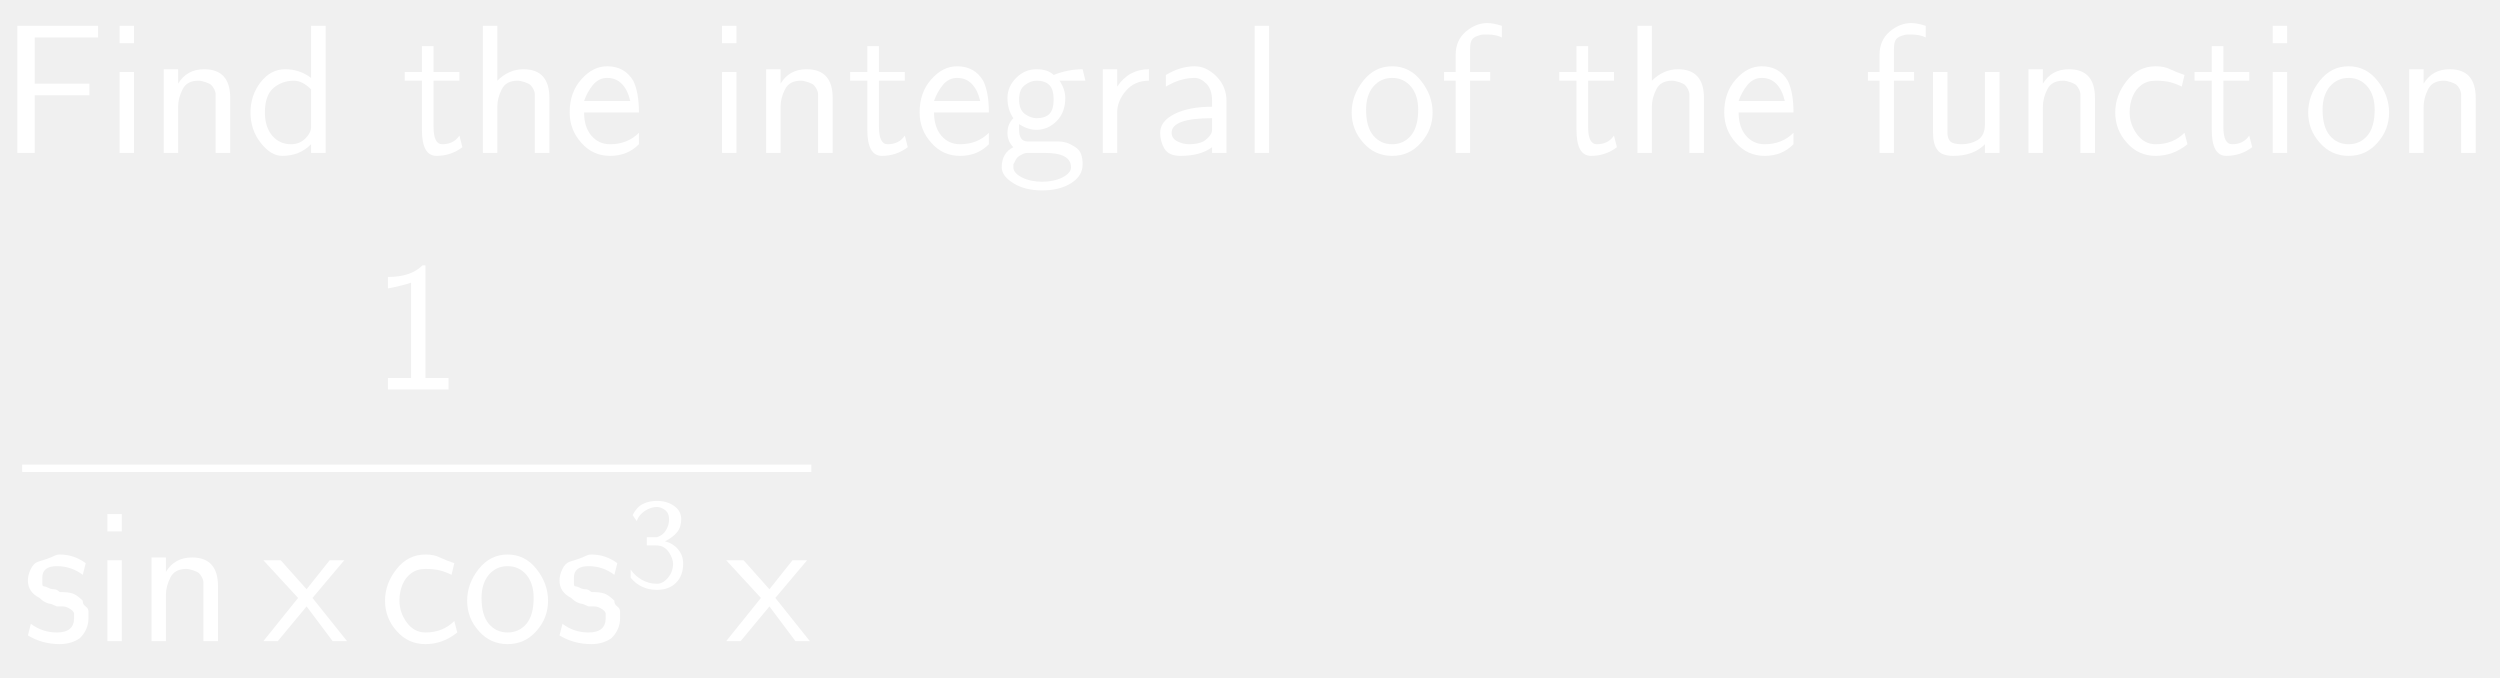
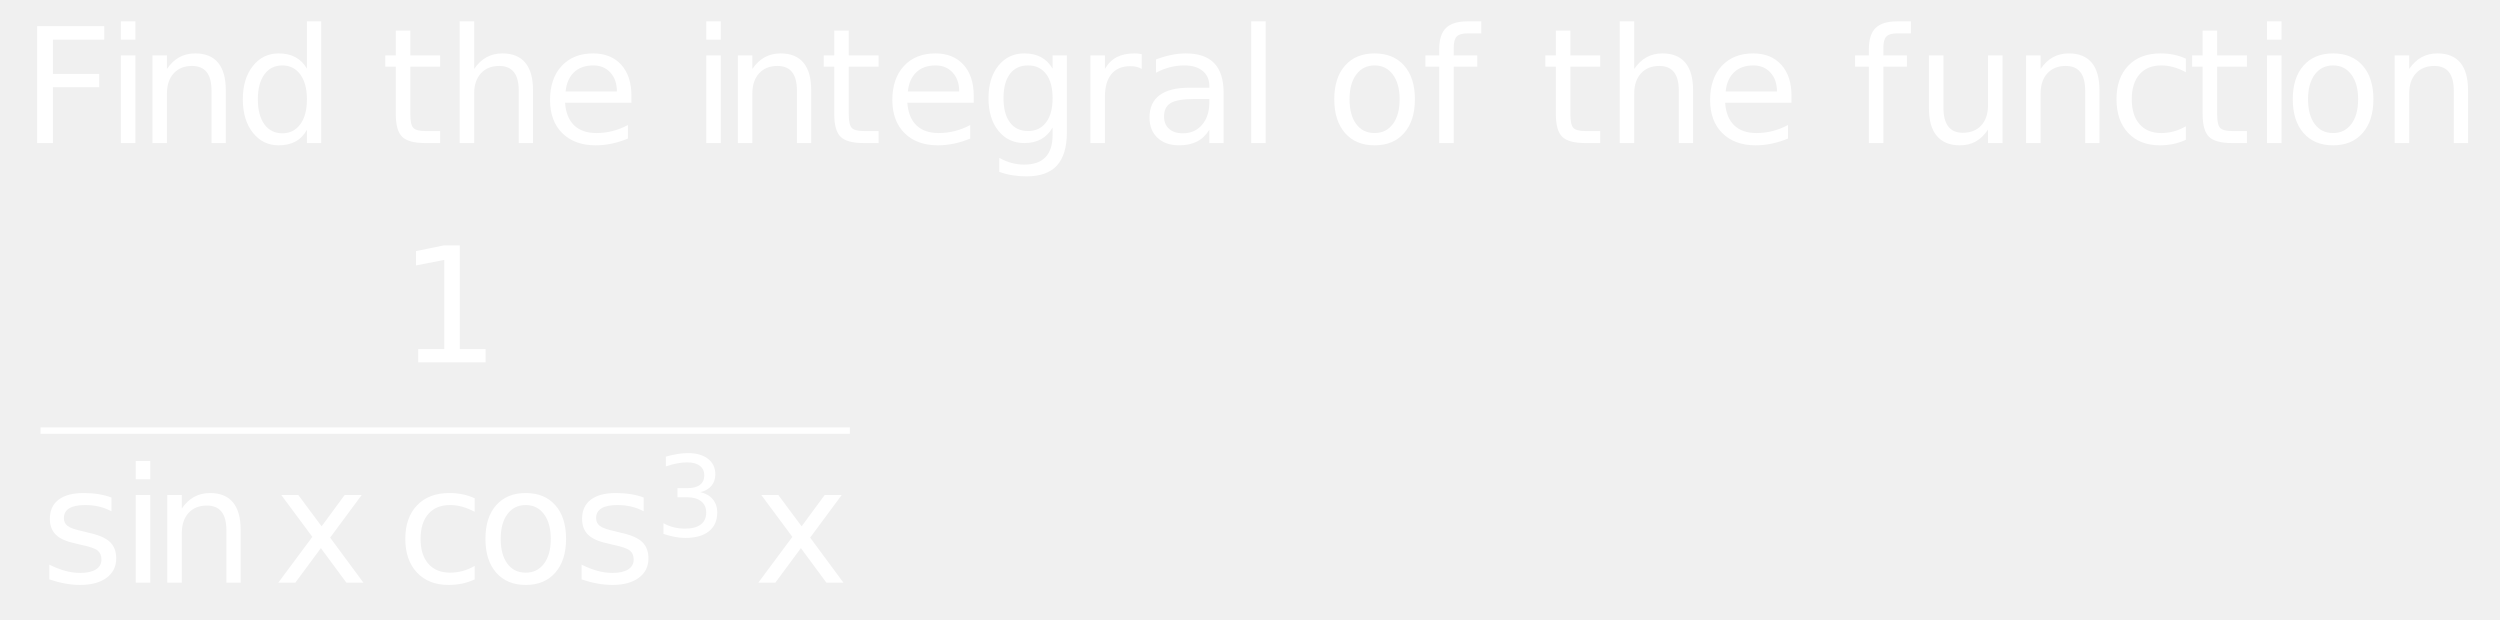
- <svg xmlns="http://www.w3.org/2000/svg" style="fill-opacity:1; color-rendering:auto; color-interpolation:auto; stroke:black; text-rendering:auto; stroke-linecap:square; stroke-miterlimit:10; stroke-opacity:1; shape-rendering:auto; fill:black; stroke-dasharray:none; font-weight:normal; stroke-width:1; font-family:'Dialog'; font-style:normal; stroke-linejoin:miter; font-size:12; stroke-dashoffset:0; image-rendering:auto;" width="203" height="55">
+ <svg xmlns="http://www.w3.org/2000/svg" style="fill-opacity:1; color-rendering:auto; color-interpolation:auto; stroke:black; text-rendering:auto; stroke-linecap:square; stroke-miterlimit:10; stroke-opacity:1; shape-rendering:auto; fill:black; stroke-dasharray:none; font-weight:normal; stroke-width:1; font-family:'Dialog'; font-style:normal; stroke-linejoin:miter; font-size:12; stroke-dashoffset:0; image-rendering:auto;" width="234" height="58">
  <defs id="genericDefs" />
  <g>
-     <g transform="scale(15,15) translate(0,0.8278)" style="font-size:1; fill:white; text-rendering:geometricPrecision; color-rendering:optimizeQuality; image-rendering:optimizeQuality; font-family:'jlm_cmss10'; color-interpolation:linearRGB; stroke:white;">
-       <path style="stroke:none;" d="M0.484 -0.312 L0.188 -0.312 L0.188 0 L0.094 0 L0.094 -0.688 L0.531 -0.688 L0.531 -0.625 L0.344 -0.625 Q0.344 -0.625 0.328 -0.625 Q0.312 -0.625 0.312 -0.625 L0.188 -0.625 L0.188 -0.375 L0.484 -0.375 L0.484 -0.312 Z" />
-     </g>
-     <g transform="matrix(15,0,0,15,0,0) translate(0.5694,0.8278)" style="font-size:1; fill:white; text-rendering:geometricPrecision; color-rendering:optimizeQuality; image-rendering:optimizeQuality; font-family:'jlm_cmss10'; color-interpolation:linearRGB; stroke:white;">
-       <path style="stroke:none;" d="M0.156 -0.688 L0.156 -0.594 L0.078 -0.594 L0.078 -0.688 L0.156 -0.688 ZM0.156 -0.438 L0.156 0 L0.078 0 L0.078 -0.438 L0.156 -0.438 Z" />
-     </g>
-     <g transform="matrix(15,0,0,15,0,0) translate(0.8083,0.8278)" style="font-size:1; fill:white; text-rendering:geometricPrecision; color-rendering:optimizeQuality; image-rendering:optimizeQuality; font-family:'jlm_cmss10'; color-interpolation:linearRGB; stroke:white;">
-       <path style="stroke:none;" d="M0.438 -0.297 L0.438 0 L0.359 0 L0.359 -0.297 Q0.359 -0.312 0.359 -0.32 Q0.359 -0.328 0.352 -0.344 Q0.344 -0.359 0.336 -0.367 Q0.328 -0.375 0.305 -0.383 Q0.281 -0.391 0.266 -0.391 Q0.203 -0.391 0.18 -0.344 Q0.156 -0.297 0.156 -0.25 L0.156 0 L0.078 0 L0.078 -0.453 L0.156 -0.453 L0.156 -0.375 Q0.203 -0.453 0.297 -0.453 Q0.438 -0.453 0.438 -0.297 Z" />
-     </g>
-     <g transform="matrix(15,0,0,15,0,0) translate(1.325,0.8278)" style="font-size:1; fill:white; text-rendering:geometricPrecision; color-rendering:optimizeQuality; image-rendering:optimizeQuality; font-family:'jlm_cmss10'; color-interpolation:linearRGB; stroke:white;">
-       <path style="stroke:none;" d="M0.438 -0.688 L0.438 0 L0.359 0 L0.359 -0.047 Q0.297 0.016 0.203 0.016 Q0.141 0.016 0.086 -0.055 Q0.031 -0.125 0.031 -0.219 Q0.031 -0.312 0.086 -0.383 Q0.141 -0.453 0.219 -0.453 Q0.297 -0.453 0.359 -0.406 L0.359 -0.688 L0.438 -0.688 ZM0.359 -0.141 L0.359 -0.344 Q0.312 -0.391 0.266 -0.391 Q0.203 -0.391 0.156 -0.352 Q0.109 -0.312 0.109 -0.219 Q0.109 -0.141 0.148 -0.094 Q0.188 -0.047 0.25 -0.047 Q0.297 -0.047 0.328 -0.078 Q0.359 -0.109 0.359 -0.141 Z" />
-     </g>
-     <g transform="matrix(15,0,0,15,0,0) translate(2.175,0.8278)" style="font-size:1; fill:white; text-rendering:geometricPrecision; color-rendering:optimizeQuality; image-rendering:optimizeQuality; font-family:'jlm_cmss10'; color-interpolation:linearRGB; stroke:white;">
-       <path style="stroke:none;" d="M0.172 -0.391 L0.172 -0.141 Q0.172 -0.047 0.219 -0.047 Q0.281 -0.047 0.312 -0.094 L0.328 -0.031 Q0.266 0.016 0.188 0.016 Q0.109 0.016 0.109 -0.125 L0.109 -0.391 L0.016 -0.391 L0.016 -0.438 L0.109 -0.438 L0.109 -0.578 L0.172 -0.578 L0.172 -0.438 L0.312 -0.438 L0.312 -0.391 L0.172 -0.391 Z" />
-     </g>
-     <g transform="matrix(15,0,0,15,0,0) translate(2.5361,0.8278)" style="font-size:1; fill:white; text-rendering:geometricPrecision; color-rendering:optimizeQuality; image-rendering:optimizeQuality; font-family:'jlm_cmss10'; color-interpolation:linearRGB; stroke:white;">
-       <path style="stroke:none;" d="M0.438 -0.297 L0.438 0 L0.359 0 L0.359 -0.297 Q0.359 -0.312 0.359 -0.32 Q0.359 -0.328 0.352 -0.344 Q0.344 -0.359 0.336 -0.367 Q0.328 -0.375 0.305 -0.383 Q0.281 -0.391 0.266 -0.391 Q0.203 -0.391 0.18 -0.344 Q0.156 -0.297 0.156 -0.25 L0.156 0 L0.078 0 L0.078 -0.688 L0.156 -0.688 L0.156 -0.391 Q0.219 -0.453 0.297 -0.453 Q0.438 -0.453 0.438 -0.297 Z" />
-     </g>
-     <g transform="matrix(15,0,0,15,0,0) translate(3.0528,0.8278)" style="font-size:1; fill:white; text-rendering:geometricPrecision; color-rendering:optimizeQuality; image-rendering:optimizeQuality; font-family:'jlm_cmss10'; color-interpolation:linearRGB; stroke:white;">
-       <path style="stroke:none;" d="M0.406 -0.219 L0.109 -0.219 Q0.109 -0.141 0.148 -0.094 Q0.188 -0.047 0.25 -0.047 Q0.344 -0.047 0.406 -0.109 L0.406 -0.047 Q0.344 0.016 0.25 0.016 Q0.156 0.016 0.094 -0.055 Q0.031 -0.125 0.031 -0.219 Q0.031 -0.328 0.094 -0.398 Q0.156 -0.469 0.234 -0.469 Q0.328 -0.469 0.375 -0.391 Q0.406 -0.328 0.406 -0.219 ZM0.109 -0.281 L0.359 -0.281 Q0.344 -0.344 0.312 -0.375 Q0.281 -0.406 0.234 -0.406 Q0.188 -0.406 0.156 -0.367 Q0.125 -0.328 0.109 -0.281 Z" />
-     </g>
-     <g transform="matrix(15,0,0,15,0,0) translate(3.8306,0.8278)" style="font-size:1; fill:white; text-rendering:geometricPrecision; color-rendering:optimizeQuality; image-rendering:optimizeQuality; font-family:'jlm_cmss10'; color-interpolation:linearRGB; stroke:white;">
-       <path style="stroke:none;" d="M0.156 -0.688 L0.156 -0.594 L0.078 -0.594 L0.078 -0.688 L0.156 -0.688 ZM0.156 -0.438 L0.156 0 L0.078 0 L0.078 -0.438 L0.156 -0.438 Z" />
-     </g>
-     <g transform="matrix(15,0,0,15,0,0) translate(4.0695,0.8278)" style="font-size:1; fill:white; text-rendering:geometricPrecision; color-rendering:optimizeQuality; image-rendering:optimizeQuality; font-family:'jlm_cmss10'; color-interpolation:linearRGB; stroke:white;">
-       <path style="stroke:none;" d="M0.438 -0.297 L0.438 0 L0.359 0 L0.359 -0.297 Q0.359 -0.312 0.359 -0.32 Q0.359 -0.328 0.352 -0.344 Q0.344 -0.359 0.336 -0.367 Q0.328 -0.375 0.305 -0.383 Q0.281 -0.391 0.266 -0.391 Q0.203 -0.391 0.18 -0.344 Q0.156 -0.297 0.156 -0.25 L0.156 0 L0.078 0 L0.078 -0.453 L0.156 -0.453 L0.156 -0.375 Q0.203 -0.453 0.297 -0.453 Q0.438 -0.453 0.438 -0.297 Z" />
-     </g>
-     <g transform="matrix(15,0,0,15,0,0) translate(4.5861,0.8278)" style="font-size:1; fill:white; text-rendering:geometricPrecision; color-rendering:optimizeQuality; image-rendering:optimizeQuality; font-family:'jlm_cmss10'; color-interpolation:linearRGB; stroke:white;">
-       <path style="stroke:none;" d="M0.172 -0.391 L0.172 -0.141 Q0.172 -0.047 0.219 -0.047 Q0.281 -0.047 0.312 -0.094 L0.328 -0.031 Q0.266 0.016 0.188 0.016 Q0.109 0.016 0.109 -0.125 L0.109 -0.391 L0.016 -0.391 L0.016 -0.438 L0.109 -0.438 L0.109 -0.578 L0.172 -0.578 L0.172 -0.438 L0.312 -0.438 L0.312 -0.391 L0.172 -0.391 Z" />
-     </g>
-     <g transform="matrix(15,0,0,15,0,0) translate(4.9472,0.8278)" style="font-size:1; fill:white; text-rendering:geometricPrecision; color-rendering:optimizeQuality; image-rendering:optimizeQuality; font-family:'jlm_cmss10'; color-interpolation:linearRGB; stroke:white;">
-       <path style="stroke:none;" d="M0.406 -0.219 L0.109 -0.219 Q0.109 -0.141 0.148 -0.094 Q0.188 -0.047 0.25 -0.047 Q0.344 -0.047 0.406 -0.109 L0.406 -0.047 Q0.344 0.016 0.25 0.016 Q0.156 0.016 0.094 -0.055 Q0.031 -0.125 0.031 -0.219 Q0.031 -0.328 0.094 -0.398 Q0.156 -0.469 0.234 -0.469 Q0.328 -0.469 0.375 -0.391 Q0.406 -0.328 0.406 -0.219 ZM0.109 -0.281 L0.359 -0.281 Q0.344 -0.344 0.312 -0.375 Q0.281 -0.406 0.234 -0.406 Q0.188 -0.406 0.156 -0.367 Q0.125 -0.328 0.109 -0.281 Z" />
-     </g>
-     <g transform="matrix(15,0,0,15,0,0) translate(5.3917,0.8278)" style="font-size:1; fill:white; text-rendering:geometricPrecision; color-rendering:optimizeQuality; image-rendering:optimizeQuality; font-family:'jlm_cmss10'; color-interpolation:linearRGB; stroke:white;">
-       <path style="stroke:none;" d="M0.359 -0.391 L0.344 -0.391 Q0.375 -0.344 0.375 -0.297 Q0.375 -0.219 0.328 -0.172 Q0.281 -0.125 0.219 -0.125 Q0.172 -0.125 0.125 -0.156 Q0.125 -0.141 0.125 -0.125 Q0.125 -0.062 0.172 -0.062 L0.266 -0.062 Q0.281 -0.062 0.297 -0.062 Q0.312 -0.062 0.336 -0.062 Q0.359 -0.062 0.383 -0.055 Q0.406 -0.047 0.43 -0.031 Q0.453 -0.016 0.461 0.008 Q0.469 0.031 0.469 0.062 Q0.469 0.125 0.406 0.164 Q0.344 0.203 0.25 0.203 Q0.156 0.203 0.094 0.164 Q0.031 0.125 0.031 0.078 Q0.031 0 0.094 -0.031 Q0.062 -0.062 0.062 -0.109 Q0.062 -0.156 0.094 -0.188 Q0.062 -0.234 0.062 -0.297 Q0.062 -0.359 0.109 -0.406 Q0.156 -0.453 0.219 -0.453 Q0.281 -0.453 0.312 -0.422 Q0.391 -0.453 0.469 -0.453 L0.484 -0.391 L0.469 -0.391 Q0.469 -0.391 0.453 -0.391 Q0.438 -0.391 0.422 -0.391 Q0.406 -0.391 0.383 -0.391 Q0.359 -0.391 0.359 -0.391 ZM0.219 -0.188 Q0.266 -0.188 0.289 -0.211 Q0.312 -0.234 0.312 -0.289 Q0.312 -0.344 0.289 -0.367 Q0.266 -0.391 0.219 -0.391 Q0.188 -0.391 0.156 -0.367 Q0.125 -0.344 0.125 -0.289 Q0.125 -0.234 0.156 -0.211 Q0.188 -0.188 0.219 -0.188 ZM0.266 0 L0.172 0 Q0.156 0 0.141 0.008 Q0.125 0.016 0.117 0.023 Q0.109 0.031 0.102 0.047 Q0.094 0.062 0.094 0.062 Q0.094 0.062 0.094 0.078 Q0.094 0.109 0.141 0.133 Q0.188 0.156 0.25 0.156 Q0.312 0.156 0.359 0.133 Q0.406 0.109 0.406 0.078 Q0.406 0 0.266 0 Z" />
-     </g>
-     <g transform="matrix(15,0,0,15,0,0) translate(5.8917,0.8278)" style="font-size:1; fill:white; text-rendering:geometricPrecision; color-rendering:optimizeQuality; image-rendering:optimizeQuality; font-family:'jlm_cmss10'; color-interpolation:linearRGB; stroke:white;">
-       <path style="stroke:none;" d="M0.156 -0.219 L0.156 0 L0.078 0 L0.078 -0.453 L0.156 -0.453 L0.156 -0.359 Q0.219 -0.453 0.328 -0.453 L0.328 -0.391 Q0.25 -0.391 0.203 -0.336 Q0.156 -0.281 0.156 -0.219 Z" />
-     </g>
-     <g transform="matrix(15,0,0,15,0,0) translate(6.2334,0.8278)" style="font-size:1; fill:white; text-rendering:geometricPrecision; color-rendering:optimizeQuality; image-rendering:optimizeQuality; font-family:'jlm_cmss10'; color-interpolation:linearRGB; stroke:white;">
-       <path style="stroke:none;" d="M0.406 -0.281 L0.406 0 L0.328 0 L0.328 -0.031 Q0.266 0.016 0.156 0.016 Q0.094 0.016 0.07 -0.023 Q0.047 -0.062 0.047 -0.109 Q0.047 -0.172 0.125 -0.211 Q0.203 -0.25 0.328 -0.25 L0.328 -0.281 Q0.328 -0.344 0.297 -0.375 Q0.266 -0.406 0.234 -0.406 Q0.156 -0.406 0.078 -0.359 L0.078 -0.422 Q0.156 -0.469 0.234 -0.469 Q0.297 -0.469 0.352 -0.414 Q0.406 -0.359 0.406 -0.281 ZM0.328 -0.125 L0.328 -0.188 Q0.109 -0.188 0.109 -0.109 Q0.109 -0.078 0.141 -0.062 Q0.172 -0.047 0.203 -0.047 Q0.25 -0.047 0.281 -0.062 Q0.328 -0.094 0.328 -0.125 Z" />
-     </g>
-     <g transform="matrix(15,0,0,15,0,0) translate(6.7139,0.8278)" style="font-size:1; fill:white; text-rendering:geometricPrecision; color-rendering:optimizeQuality; image-rendering:optimizeQuality; font-family:'jlm_cmss10'; color-interpolation:linearRGB; stroke:white;">
-       <path style="stroke:none;" d="M0.156 -0.688 L0.156 0 L0.078 0 L0.078 -0.688 L0.156 -0.688 Z" />
-     </g>
-     <g transform="matrix(15,0,0,15,0,0) translate(7.2861,0.8278)" style="font-size:1; fill:white; text-rendering:geometricPrecision; color-rendering:optimizeQuality; image-rendering:optimizeQuality; font-family:'jlm_cmss10'; color-interpolation:linearRGB; stroke:white;">
-       <path style="stroke:none;" d="M0.469 -0.219 Q0.469 -0.125 0.406 -0.055 Q0.344 0.016 0.25 0.016 Q0.156 0.016 0.094 -0.055 Q0.031 -0.125 0.031 -0.219 Q0.031 -0.312 0.094 -0.391 Q0.156 -0.469 0.25 -0.469 Q0.344 -0.469 0.406 -0.391 Q0.469 -0.312 0.469 -0.219 ZM0.25 -0.047 Q0.312 -0.047 0.352 -0.094 Q0.391 -0.141 0.391 -0.234 Q0.391 -0.312 0.352 -0.359 Q0.312 -0.406 0.25 -0.406 Q0.188 -0.406 0.148 -0.359 Q0.109 -0.312 0.109 -0.234 Q0.109 -0.141 0.148 -0.094 Q0.188 -0.047 0.25 -0.047 Z" />
-     </g>
-     <g transform="matrix(15,0,0,15,0,0) translate(7.7861,0.8278)" style="font-size:1; fill:white; text-rendering:geometricPrecision; color-rendering:optimizeQuality; image-rendering:optimizeQuality; font-family:'jlm_cmss10'; color-interpolation:linearRGB; stroke:white;">
-       <path style="stroke:none;" d="M0.172 -0.391 L0.172 0 L0.094 0 L0.094 -0.391 L0.031 -0.391 L0.031 -0.438 L0.094 -0.438 L0.094 -0.531 Q0.094 -0.609 0.148 -0.656 Q0.203 -0.703 0.266 -0.703 Q0.297 -0.703 0.344 -0.688 L0.344 -0.625 Q0.312 -0.641 0.266 -0.641 Q0.25 -0.641 0.242 -0.641 Q0.234 -0.641 0.211 -0.633 Q0.188 -0.625 0.18 -0.609 Q0.172 -0.594 0.172 -0.562 L0.172 -0.438 L0.281 -0.438 L0.281 -0.391 L0.172 -0.391 Z" />
-     </g>
-     <g transform="matrix(15,0,0,15,0,0) translate(8.425,0.8278)" style="font-size:1; fill:white; text-rendering:geometricPrecision; color-rendering:optimizeQuality; image-rendering:optimizeQuality; font-family:'jlm_cmss10'; color-interpolation:linearRGB; stroke:white;">
-       <path style="stroke:none;" d="M0.172 -0.391 L0.172 -0.141 Q0.172 -0.047 0.219 -0.047 Q0.281 -0.047 0.312 -0.094 L0.328 -0.031 Q0.266 0.016 0.188 0.016 Q0.109 0.016 0.109 -0.125 L0.109 -0.391 L0.016 -0.391 L0.016 -0.438 L0.109 -0.438 L0.109 -0.578 L0.172 -0.578 L0.172 -0.438 L0.312 -0.438 L0.312 -0.391 L0.172 -0.391 Z" />
-     </g>
-     <g transform="matrix(15,0,0,15,0,0) translate(8.7861,0.8278)" style="font-size:1; fill:white; text-rendering:geometricPrecision; color-rendering:optimizeQuality; image-rendering:optimizeQuality; font-family:'jlm_cmss10'; color-interpolation:linearRGB; stroke:white;">
-       <path style="stroke:none;" d="M0.438 -0.297 L0.438 0 L0.359 0 L0.359 -0.297 Q0.359 -0.312 0.359 -0.32 Q0.359 -0.328 0.352 -0.344 Q0.344 -0.359 0.336 -0.367 Q0.328 -0.375 0.305 -0.383 Q0.281 -0.391 0.266 -0.391 Q0.203 -0.391 0.18 -0.344 Q0.156 -0.297 0.156 -0.25 L0.156 0 L0.078 0 L0.078 -0.688 L0.156 -0.688 L0.156 -0.391 Q0.219 -0.453 0.297 -0.453 Q0.438 -0.453 0.438 -0.297 Z" />
-     </g>
-     <g transform="matrix(15,0,0,15,0,0) translate(9.3028,0.8278)" style="font-size:1; fill:white; text-rendering:geometricPrecision; color-rendering:optimizeQuality; image-rendering:optimizeQuality; font-family:'jlm_cmss10'; color-interpolation:linearRGB; stroke:white;">
-       <path style="stroke:none;" d="M0.406 -0.219 L0.109 -0.219 Q0.109 -0.141 0.148 -0.094 Q0.188 -0.047 0.25 -0.047 Q0.344 -0.047 0.406 -0.109 L0.406 -0.047 Q0.344 0.016 0.25 0.016 Q0.156 0.016 0.094 -0.055 Q0.031 -0.125 0.031 -0.219 Q0.031 -0.328 0.094 -0.398 Q0.156 -0.469 0.234 -0.469 Q0.328 -0.469 0.375 -0.391 Q0.406 -0.328 0.406 -0.219 ZM0.109 -0.281 L0.359 -0.281 Q0.344 -0.344 0.312 -0.375 Q0.281 -0.406 0.234 -0.406 Q0.188 -0.406 0.156 -0.367 Q0.125 -0.328 0.109 -0.281 Z" />
-     </g>
-     <g transform="matrix(15,0,0,15,0,0) translate(10.0806,0.8278)" style="font-size:1; fill:white; text-rendering:geometricPrecision; color-rendering:optimizeQuality; image-rendering:optimizeQuality; font-family:'jlm_cmss10'; color-interpolation:linearRGB; stroke:white;">
-       <path style="stroke:none;" d="M0.172 -0.391 L0.172 0 L0.094 0 L0.094 -0.391 L0.031 -0.391 L0.031 -0.438 L0.094 -0.438 L0.094 -0.531 Q0.094 -0.609 0.148 -0.656 Q0.203 -0.703 0.266 -0.703 Q0.297 -0.703 0.344 -0.688 L0.344 -0.625 Q0.312 -0.641 0.266 -0.641 Q0.25 -0.641 0.242 -0.641 Q0.234 -0.641 0.211 -0.633 Q0.188 -0.625 0.18 -0.609 Q0.172 -0.594 0.172 -0.562 L0.172 -0.438 L0.281 -0.438 L0.281 -0.391 L0.172 -0.391 Z" />
-     </g>
-     <g transform="matrix(15,0,0,15,0,0) translate(10.3861,0.8278)" style="font-size:1; fill:white; text-rendering:geometricPrecision; color-rendering:optimizeQuality; image-rendering:optimizeQuality; font-family:'jlm_cmss10'; color-interpolation:linearRGB; stroke:white;">
-       <path style="stroke:none;" d="M0.438 -0.438 L0.438 0 L0.359 0 L0.359 -0.047 Q0.297 0.016 0.188 0.016 Q0.125 0.016 0.102 -0.016 Q0.078 -0.047 0.078 -0.109 L0.078 -0.438 L0.156 -0.438 L0.156 -0.109 Q0.156 -0.078 0.172 -0.062 Q0.188 -0.047 0.234 -0.047 Q0.281 -0.047 0.32 -0.07 Q0.359 -0.094 0.359 -0.156 L0.359 -0.438 L0.438 -0.438 Z" />
-     </g>
-     <g transform="matrix(15,0,0,15,0,0) translate(10.9028,0.8278)" style="font-size:1; fill:white; text-rendering:geometricPrecision; color-rendering:optimizeQuality; image-rendering:optimizeQuality; font-family:'jlm_cmss10'; color-interpolation:linearRGB; stroke:white;">
-       <path style="stroke:none;" d="M0.438 -0.297 L0.438 0 L0.359 0 L0.359 -0.297 Q0.359 -0.312 0.359 -0.32 Q0.359 -0.328 0.352 -0.344 Q0.344 -0.359 0.336 -0.367 Q0.328 -0.375 0.305 -0.383 Q0.281 -0.391 0.266 -0.391 Q0.203 -0.391 0.18 -0.344 Q0.156 -0.297 0.156 -0.25 L0.156 0 L0.078 0 L0.078 -0.453 L0.156 -0.453 L0.156 -0.375 Q0.203 -0.453 0.297 -0.453 Q0.438 -0.453 0.438 -0.297 Z" />
-     </g>
-     <g transform="matrix(15,0,0,15,0,0) translate(11.4195,0.8278)" style="font-size:1; fill:white; text-rendering:geometricPrecision; color-rendering:optimizeQuality; image-rendering:optimizeQuality; font-family:'jlm_cmss10'; color-interpolation:linearRGB; stroke:white;">
-       <path style="stroke:none;" d="M0.406 -0.422 L0.391 -0.359 Q0.359 -0.375 0.328 -0.383 Q0.297 -0.391 0.25 -0.391 Q0.203 -0.391 0.172 -0.367 Q0.141 -0.344 0.125 -0.305 Q0.109 -0.266 0.109 -0.219 Q0.109 -0.156 0.148 -0.102 Q0.188 -0.047 0.25 -0.047 Q0.344 -0.047 0.406 -0.109 L0.422 -0.047 Q0.344 0.016 0.25 0.016 Q0.156 0.016 0.094 -0.055 Q0.031 -0.125 0.031 -0.219 Q0.031 -0.312 0.094 -0.391 Q0.156 -0.469 0.25 -0.469 Q0.297 -0.469 0.328 -0.453 Q0.359 -0.438 0.406 -0.422 Z" />
-     </g>
-     <g transform="matrix(15,0,0,15,0,0) translate(11.8639,0.8278)" style="font-size:1; fill:white; text-rendering:geometricPrecision; color-rendering:optimizeQuality; image-rendering:optimizeQuality; font-family:'jlm_cmss10'; color-interpolation:linearRGB; stroke:white;">
-       <path style="stroke:none;" d="M0.172 -0.391 L0.172 -0.141 Q0.172 -0.047 0.219 -0.047 Q0.281 -0.047 0.312 -0.094 L0.328 -0.031 Q0.266 0.016 0.188 0.016 Q0.109 0.016 0.109 -0.125 L0.109 -0.391 L0.016 -0.391 L0.016 -0.438 L0.109 -0.438 L0.109 -0.578 L0.172 -0.578 L0.172 -0.438 L0.312 -0.438 L0.312 -0.391 L0.172 -0.391 Z" />
-     </g>
-     <g transform="matrix(15,0,0,15,0,0) translate(12.225,0.8278)" style="font-size:1; fill:white; text-rendering:geometricPrecision; color-rendering:optimizeQuality; image-rendering:optimizeQuality; font-family:'jlm_cmss10'; color-interpolation:linearRGB; stroke:white;">
-       <path style="stroke:none;" d="M0.156 -0.688 L0.156 -0.594 L0.078 -0.594 L0.078 -0.688 L0.156 -0.688 ZM0.156 -0.438 L0.156 0 L0.078 0 L0.078 -0.438 L0.156 -0.438 Z" />
-     </g>
-     <g transform="matrix(15,0,0,15,0,0) translate(12.4639,0.8278)" style="font-size:1; fill:white; text-rendering:geometricPrecision; color-rendering:optimizeQuality; image-rendering:optimizeQuality; font-family:'jlm_cmss10'; color-interpolation:linearRGB; stroke:white;">
-       <path style="stroke:none;" d="M0.469 -0.219 Q0.469 -0.125 0.406 -0.055 Q0.344 0.016 0.25 0.016 Q0.156 0.016 0.094 -0.055 Q0.031 -0.125 0.031 -0.219 Q0.031 -0.312 0.094 -0.391 Q0.156 -0.469 0.25 -0.469 Q0.344 -0.469 0.406 -0.391 Q0.469 -0.312 0.469 -0.219 ZM0.25 -0.047 Q0.312 -0.047 0.352 -0.094 Q0.391 -0.141 0.391 -0.234 Q0.391 -0.312 0.352 -0.359 Q0.312 -0.406 0.25 -0.406 Q0.188 -0.406 0.148 -0.359 Q0.109 -0.312 0.109 -0.234 Q0.109 -0.141 0.148 -0.094 Q0.188 -0.047 0.25 -0.047 Z" />
-     </g>
-     <g transform="matrix(15,0,0,15,0,0) translate(12.9639,0.8278)" style="font-size:1; fill:white; text-rendering:geometricPrecision; color-rendering:optimizeQuality; image-rendering:optimizeQuality; font-family:'jlm_cmss10'; color-interpolation:linearRGB; stroke:white;">
-       <path style="stroke:none;" d="M0.438 -0.297 L0.438 0 L0.359 0 L0.359 -0.297 Q0.359 -0.312 0.359 -0.32 Q0.359 -0.328 0.352 -0.344 Q0.344 -0.359 0.336 -0.367 Q0.328 -0.375 0.305 -0.383 Q0.281 -0.391 0.266 -0.391 Q0.203 -0.391 0.18 -0.344 Q0.156 -0.297 0.156 -0.25 L0.156 0 L0.078 0 L0.078 -0.453 L0.156 -0.453 L0.156 -0.375 Q0.203 -0.453 0.297 -0.453 Q0.438 -0.453 0.438 -0.297 Z" />
-     </g>
-     <g transform="matrix(15,0,0,15,0,0) translate(2.0061,2.1083)" style="font-size:1; fill:white; text-rendering:geometricPrecision; color-rendering:optimizeQuality; image-rendering:optimizeQuality; font-family:'jlm_cmss10'; color-interpolation:linearRGB; stroke:white;">
-       <path style="stroke:none;" d="M0.297 -0.672 L0.297 -0.062 L0.422 -0.062 L0.422 0 L0.094 0 L0.094 -0.062 L0.219 -0.062 L0.219 -0.578 Q0.172 -0.562 0.094 -0.547 L0.094 -0.609 Q0.219 -0.609 0.281 -0.672 L0.297 -0.672 Z" />
-     </g>
-     <g transform="matrix(15,0,0,15,0,0)" style="font-size:1; fill:white; text-rendering:geometricPrecision; color-rendering:optimizeQuality; image-rendering:optimizeQuality; font-family:'jlm_cmss10'; color-interpolation:linearRGB; stroke:white;">
-       <rect x="0.12" width="4.272" height="0.04" y="2.515" style="stroke:none;" />
-       <path d="M0.344 -0.422 L0.328 -0.359 Q0.266 -0.406 0.188 -0.406 Q0.109 -0.406 0.109 -0.344 Q0.109 -0.328 0.109 -0.312 Q0.109 -0.297 0.117 -0.297 Q0.125 -0.297 0.141 -0.289 Q0.156 -0.281 0.172 -0.281 Q0.188 -0.281 0.203 -0.266 Q0.25 -0.266 0.273 -0.258 Q0.297 -0.25 0.328 -0.219 L0.328 -0.219 Q0.328 -0.203 0.336 -0.195 Q0.344 -0.188 0.352 -0.18 Q0.359 -0.172 0.359 -0.156 Q0.359 -0.141 0.359 -0.125 Q0.359 -0.062 0.312 -0.016 Q0.266 0.016 0.203 0.016 Q0.109 0.016 0.031 -0.031 L0.047 -0.094 Q0.109 -0.047 0.188 -0.047 Q0.281 -0.047 0.281 -0.125 Q0.281 -0.141 0.281 -0.148 Q0.281 -0.156 0.273 -0.164 Q0.266 -0.172 0.25 -0.18 Q0.234 -0.188 0.219 -0.188 Q0.203 -0.188 0.188 -0.188 Q0.156 -0.203 0.148 -0.203 Q0.141 -0.203 0.125 -0.211 Q0.109 -0.219 0.094 -0.234 Q0.031 -0.266 0.031 -0.328 Q0.031 -0.359 0.047 -0.391 Q0.062 -0.422 0.086 -0.43 Q0.109 -0.438 0.133 -0.445 Q0.156 -0.453 0.172 -0.461 Q0.188 -0.469 0.203 -0.469 Q0.281 -0.469 0.344 -0.422 Z" style="stroke:none;" transform="translate(0.12,3.4708)" />
-     </g>
-     <g transform="matrix(15,0,0,15,0,0) translate(0.5033,3.4708)" style="font-size:1; fill:white; text-rendering:geometricPrecision; color-rendering:optimizeQuality; image-rendering:optimizeQuality; font-family:'jlm_cmss10'; color-interpolation:linearRGB; stroke:white;">
-       <path style="stroke:none;" d="M0.156 -0.688 L0.156 -0.594 L0.078 -0.594 L0.078 -0.688 L0.156 -0.688 ZM0.156 -0.438 L0.156 0 L0.078 0 L0.078 -0.438 L0.156 -0.438 Z" />
-     </g>
-     <g transform="matrix(15,0,0,15,0,0) translate(0.7422,3.4708)" style="font-size:1; fill:white; text-rendering:geometricPrecision; color-rendering:optimizeQuality; image-rendering:optimizeQuality; font-family:'jlm_cmss10'; color-interpolation:linearRGB; stroke:white;">
-       <path style="stroke:none;" d="M0.438 -0.297 L0.438 0 L0.359 0 L0.359 -0.297 Q0.359 -0.312 0.359 -0.32 Q0.359 -0.328 0.352 -0.344 Q0.344 -0.359 0.336 -0.367 Q0.328 -0.375 0.305 -0.383 Q0.281 -0.391 0.266 -0.391 Q0.203 -0.391 0.18 -0.344 Q0.156 -0.297 0.156 -0.25 L0.156 0 L0.078 0 L0.078 -0.453 L0.156 -0.453 L0.156 -0.375 Q0.203 -0.453 0.297 -0.453 Q0.438 -0.453 0.438 -0.297 Z" />
-     </g>
-     <g transform="matrix(15,0,0,15,0,0) translate(1.4256,3.4708)" style="font-size:1; fill:white; text-rendering:geometricPrecision; color-rendering:optimizeQuality; image-rendering:optimizeQuality; font-family:'jlm_cmss10'; color-interpolation:linearRGB; stroke:white;">
-       <path style="stroke:none;" d="M0.266 -0.234 L0.453 0 L0.375 0 L0.234 -0.188 L0.078 0 L0 0 L0.188 -0.234 L0 -0.438 L0.094 -0.438 L0.234 -0.281 L0.359 -0.438 L0.438 -0.438 L0.266 -0.234 Z" />
-     </g>
-     <g transform="matrix(15,0,0,15,0,0) translate(2.0533,3.4708)" style="font-size:1; fill:white; text-rendering:geometricPrecision; color-rendering:optimizeQuality; image-rendering:optimizeQuality; font-family:'jlm_cmss10'; color-interpolation:linearRGB; stroke:white;">
-       <path style="stroke:none;" d="M0.406 -0.422 L0.391 -0.359 Q0.359 -0.375 0.328 -0.383 Q0.297 -0.391 0.25 -0.391 Q0.203 -0.391 0.172 -0.367 Q0.141 -0.344 0.125 -0.305 Q0.109 -0.266 0.109 -0.219 Q0.109 -0.156 0.148 -0.102 Q0.188 -0.047 0.25 -0.047 Q0.344 -0.047 0.406 -0.109 L0.422 -0.047 Q0.344 0.016 0.25 0.016 Q0.156 0.016 0.094 -0.055 Q0.031 -0.125 0.031 -0.219 Q0.031 -0.312 0.094 -0.391 Q0.156 -0.469 0.25 -0.469 Q0.297 -0.469 0.328 -0.453 Q0.359 -0.438 0.406 -0.422 Z" />
-     </g>
-     <g transform="matrix(15,0,0,15,0,0) translate(2.4978,3.4708)" style="font-size:1; fill:white; text-rendering:geometricPrecision; color-rendering:optimizeQuality; image-rendering:optimizeQuality; font-family:'jlm_cmss10'; color-interpolation:linearRGB; stroke:white;">
-       <path style="stroke:none;" d="M0.469 -0.219 Q0.469 -0.125 0.406 -0.055 Q0.344 0.016 0.25 0.016 Q0.156 0.016 0.094 -0.055 Q0.031 -0.125 0.031 -0.219 Q0.031 -0.312 0.094 -0.391 Q0.156 -0.469 0.25 -0.469 Q0.344 -0.469 0.406 -0.391 Q0.469 -0.312 0.469 -0.219 ZM0.25 -0.047 Q0.312 -0.047 0.352 -0.094 Q0.391 -0.141 0.391 -0.234 Q0.391 -0.312 0.352 -0.359 Q0.312 -0.406 0.25 -0.406 Q0.188 -0.406 0.148 -0.359 Q0.109 -0.312 0.109 -0.234 Q0.109 -0.141 0.148 -0.094 Q0.188 -0.047 0.25 -0.047 Z" />
-     </g>
-     <g transform="matrix(15,0,0,15,0,0) translate(2.9978,3.4708)" style="font-size:1; fill:white; text-rendering:geometricPrecision; color-rendering:optimizeQuality; image-rendering:optimizeQuality; font-family:'jlm_cmss10'; color-interpolation:linearRGB; stroke:white;">
-       <path style="stroke:none;" d="M0.344 -0.422 L0.328 -0.359 Q0.266 -0.406 0.188 -0.406 Q0.109 -0.406 0.109 -0.344 Q0.109 -0.328 0.109 -0.312 Q0.109 -0.297 0.117 -0.297 Q0.125 -0.297 0.141 -0.289 Q0.156 -0.281 0.172 -0.281 Q0.188 -0.281 0.203 -0.266 Q0.25 -0.266 0.273 -0.258 Q0.297 -0.25 0.328 -0.219 L0.328 -0.219 Q0.328 -0.203 0.336 -0.195 Q0.344 -0.188 0.352 -0.18 Q0.359 -0.172 0.359 -0.156 Q0.359 -0.141 0.359 -0.125 Q0.359 -0.062 0.312 -0.016 Q0.266 0.016 0.203 0.016 Q0.109 0.016 0.031 -0.031 L0.047 -0.094 Q0.109 -0.047 0.188 -0.047 Q0.281 -0.047 0.281 -0.125 Q0.281 -0.141 0.281 -0.148 Q0.281 -0.156 0.273 -0.164 Q0.266 -0.172 0.25 -0.18 Q0.234 -0.188 0.219 -0.188 Q0.203 -0.188 0.188 -0.188 Q0.156 -0.203 0.148 -0.203 Q0.141 -0.203 0.125 -0.211 Q0.109 -0.219 0.094 -0.234 Q0.031 -0.266 0.031 -0.328 Q0.031 -0.359 0.047 -0.391 Q0.062 -0.422 0.086 -0.43 Q0.109 -0.438 0.133 -0.445 Q0.156 -0.453 0.172 -0.461 Q0.188 -0.469 0.203 -0.469 Q0.281 -0.469 0.344 -0.422 Z" />
-     </g>
-     <g transform="matrix(15,0,0,15,0,0) translate(3.3811,3.1819) scale(0.7,0.7)" style="font-size:1; fill:white; text-rendering:geometricPrecision; color-rendering:optimizeQuality; image-rendering:optimizeQuality; font-family:'jlm_cmss10'; color-interpolation:linearRGB; stroke:white;">
-       <path style="stroke:none;" d="M0.094 -0.516 L0.062 -0.562 Q0.094 -0.625 0.141 -0.648 Q0.188 -0.672 0.25 -0.672 Q0.328 -0.672 0.383 -0.633 Q0.438 -0.594 0.438 -0.531 Q0.438 -0.469 0.406 -0.43 Q0.375 -0.391 0.312 -0.359 Q0.375 -0.344 0.414 -0.297 Q0.453 -0.25 0.453 -0.188 Q0.453 -0.094 0.398 -0.039 Q0.344 0.016 0.25 0.016 Q0.125 0.016 0.047 -0.078 L0.047 -0.141 Q0.078 -0.094 0.133 -0.062 Q0.188 -0.031 0.25 -0.031 Q0.297 -0.031 0.336 -0.078 Q0.375 -0.125 0.375 -0.188 Q0.375 -0.203 0.367 -0.227 Q0.359 -0.25 0.344 -0.273 Q0.328 -0.297 0.305 -0.312 Q0.281 -0.328 0.234 -0.328 L0.172 -0.328 L0.172 -0.391 Q0.234 -0.391 0.25 -0.391 Q0.297 -0.406 0.32 -0.445 Q0.344 -0.484 0.344 -0.531 Q0.344 -0.578 0.312 -0.602 Q0.281 -0.625 0.25 -0.625 Q0.203 -0.625 0.156 -0.594 Q0.109 -0.562 0.094 -0.516 Z" />
-     </g>
-     <g transform="matrix(15,0,0,15,0,0) translate(3.9311,3.4708)" style="font-size:1; fill:white; text-rendering:geometricPrecision; color-rendering:optimizeQuality; image-rendering:optimizeQuality; font-family:'jlm_cmss10'; color-interpolation:linearRGB; stroke:white;">
-       <path style="stroke:none;" d="M0.266 -0.234 L0.453 0 L0.375 0 L0.234 -0.188 L0.078 0 L0 0 L0.188 -0.234 L0 -0.438 L0.094 -0.438 L0.234 -0.281 L0.359 -0.438 L0.438 -0.438 L0.266 -0.234 Z" />
+     <g transform="scale(15,15) translate(0.1333,0.8927) scale(0.1,0.1)" style="fill:white; text-rendering:geometricPrecision; color-rendering:optimizeQuality; image-rendering:optimizeQuality; color-interpolation:linearRGB; stroke:white;">
+       <path style="stroke:none;" d="M0.984 -7.297 L5.172 -7.297 L5.172 -6.453 L1.969 -6.453 L1.969 -4.312 L4.859 -4.312 L4.859 -3.484 L1.969 -3.484 L1.969 0 L0.984 0 L0.984 -7.297 ZM6.21 -5.469 L7.116 -5.469 L7.116 0 L6.21 0 L6.21 -5.469 ZM6.21 -7.594 L7.116 -7.594 L7.116 -6.453 L6.21 -6.453 L6.21 -7.594 ZM12.757 -3.297 L12.757 0 L11.866 0 L11.866 -3.266 Q11.866 -4.047 11.562 -4.43 Q11.257 -4.812 10.648 -4.812 Q9.929 -4.812 9.507 -4.352 Q9.085 -3.891 9.085 -3.094 L9.085 0 L8.179 0 L8.179 -5.469 L9.085 -5.469 L9.085 -4.625 Q9.413 -5.109 9.851 -5.352 Q10.288 -5.594 10.851 -5.594 Q11.788 -5.594 12.273 -5.016 Q12.757 -4.438 12.757 -3.297 ZM17.819 -4.641 L17.819 -7.594 L18.71 -7.594 L18.71 0 L17.819 0 L17.819 -0.828 Q17.538 -0.328 17.101 -0.094 Q16.663 0.141 16.054 0.141 Q15.069 0.141 14.444 -0.648 Q13.819 -1.438 13.819 -2.734 Q13.819 -4.016 14.444 -4.805 Q15.069 -5.594 16.054 -5.594 Q16.663 -5.594 17.101 -5.359 Q17.538 -5.125 17.819 -4.641 ZM14.757 -2.734 Q14.757 -1.734 15.163 -1.172 Q15.569 -0.609 16.288 -0.609 Q16.991 -0.609 17.405 -1.172 Q17.819 -1.734 17.819 -2.734 Q17.819 -3.719 17.405 -4.281 Q16.991 -4.844 16.288 -4.844 Q15.569 -4.844 15.163 -4.281 Q14.757 -3.719 14.757 -2.734 Z" />
+       <path d="M1.828 -7.016 L1.828 -5.469 L3.688 -5.469 L3.688 -4.766 L1.828 -4.766 L1.828 -1.797 Q1.828 -1.141 2.016 -0.945 Q2.203 -0.75 2.766 -0.75 L3.688 -0.75 L3.688 0 L2.766 0 Q1.719 0 1.32 -0.391 Q0.922 -0.781 0.922 -1.797 L0.922 -4.766 L0.266 -4.766 L0.266 -5.469 L0.922 -5.469 L0.922 -7.016 L1.828 -7.016 ZM9.484 -3.297 L9.484 0 L8.594 0 L8.594 -3.266 Q8.594 -4.047 8.289 -4.43 Q7.984 -4.812 7.375 -4.812 Q6.656 -4.812 6.234 -4.352 Q5.812 -3.891 5.812 -3.094 L5.812 0 L4.906 0 L4.906 -7.594 L5.812 -7.594 L5.812 -4.625 Q6.141 -5.109 6.578 -5.352 Q7.016 -5.594 7.578 -5.594 Q8.516 -5.594 9 -5.016 Q9.484 -4.438 9.484 -3.297 ZM15.625 -2.953 L15.625 -2.516 L11.484 -2.516 Q11.547 -1.594 12.047 -1.109 Q12.547 -0.625 13.438 -0.625 Q13.953 -0.625 14.445 -0.75 Q14.938 -0.875 15.406 -1.125 L15.406 -0.281 Q14.922 -0.078 14.414 0.031 Q13.906 0.141 13.391 0.141 Q12.078 0.141 11.312 -0.617 Q10.547 -1.375 10.547 -2.688 Q10.547 -4.031 11.273 -4.812 Q12 -5.594 13.234 -5.594 Q14.344 -5.594 14.984 -4.891 Q15.625 -4.188 15.625 -2.953 ZM14.719 -3.219 Q14.719 -3.953 14.312 -4.398 Q13.906 -4.844 13.25 -4.844 Q12.484 -4.844 12.039 -4.414 Q11.594 -3.984 11.516 -3.219 L14.719 -3.219 Z" style="stroke:none;" transform="scale(10,10) translate(2.2443,0) scale(0.1,0.1)" />
+       <path d="M0.938 -5.469 L1.844 -5.469 L1.844 0 L0.938 0 L0.938 -5.469 ZM0.938 -7.594 L1.844 -7.594 L1.844 -6.453 L0.938 -6.453 L0.938 -7.594 ZM7.484 -3.297 L7.484 0 L6.594 0 L6.594 -3.266 Q6.594 -4.047 6.289 -4.43 Q5.984 -4.812 5.375 -4.812 Q4.656 -4.812 4.234 -4.352 Q3.812 -3.891 3.812 -3.094 L3.812 0 L2.906 0 L2.906 -5.469 L3.812 -5.469 L3.812 -4.625 Q4.141 -5.109 4.578 -5.352 Q5.016 -5.594 5.578 -5.594 Q6.516 -5.594 7 -5.016 Q7.484 -4.438 7.484 -3.297 ZM9.828 -7.016 L9.828 -5.469 L11.688 -5.469 L11.688 -4.766 L9.828 -4.766 L9.828 -1.797 Q9.828 -1.141 10.016 -0.945 Q10.203 -0.75 10.766 -0.75 L11.688 -0.75 L11.688 0 L10.766 0 Q9.719 0 9.32 -0.391 Q8.922 -0.781 8.922 -1.797 L8.922 -4.766 L8.266 -4.766 L8.266 -5.469 L8.922 -5.469 L8.922 -7.016 L9.828 -7.016 ZM17.625 -2.953 L17.625 -2.516 L13.484 -2.516 Q13.547 -1.594 14.047 -1.109 Q14.547 -0.625 15.438 -0.625 Q15.953 -0.625 16.445 -0.75 Q16.938 -0.875 17.406 -1.125 L17.406 -0.281 Q16.922 -0.078 16.414 0.031 Q15.906 0.141 15.391 0.141 Q14.078 0.141 13.312 -0.617 Q12.547 -1.375 12.547 -2.688 Q12.547 -4.031 13.273 -4.812 Q14 -5.594 15.234 -5.594 Q16.344 -5.594 16.984 -4.891 Q17.625 -4.188 17.625 -2.953 ZM16.719 -3.219 Q16.719 -3.953 16.312 -4.398 Q15.906 -4.844 15.25 -4.844 Q14.484 -4.844 14.039 -4.414 Q13.594 -3.984 13.516 -3.219 L16.719 -3.219 ZM22.547 -2.797 Q22.547 -3.781 22.141 -4.312 Q21.734 -4.844 21.016 -4.844 Q20.281 -4.844 19.883 -4.312 Q19.484 -3.781 19.484 -2.797 Q19.484 -1.828 19.883 -1.289 Q20.281 -0.75 21.016 -0.75 Q21.734 -0.75 22.141 -1.289 Q22.547 -1.828 22.547 -2.797 ZM23.438 -0.672 Q23.438 0.719 22.82 1.398 Q22.203 2.078 20.922 2.078 Q20.453 2.078 20.031 2.008 Q19.609 1.938 19.219 1.797 L19.219 0.922 Q19.609 1.141 19.992 1.242 Q20.375 1.344 20.781 1.344 Q21.656 1.344 22.102 0.883 Q22.547 0.422 22.547 -0.516 L22.547 -0.969 Q22.266 -0.484 21.828 -0.242 Q21.391 0 20.781 0 Q19.781 0 19.164 -0.766 Q18.547 -1.531 18.547 -2.797 Q18.547 -4.062 19.164 -4.828 Q19.781 -5.594 20.781 -5.594 Q21.391 -5.594 21.828 -5.359 Q22.266 -5.125 22.547 -4.641 L22.547 -5.469 L23.438 -5.469 L23.438 -0.672 ZM28.109 -4.625 Q27.953 -4.719 27.781 -4.758 Q27.609 -4.797 27.391 -4.797 Q26.625 -4.797 26.219 -4.305 Q25.812 -3.812 25.812 -2.875 L25.812 0 L24.906 0 L24.906 -5.469 L25.812 -5.469 L25.812 -4.625 Q26.094 -5.125 26.547 -5.359 Q27 -5.594 27.656 -5.594 Q27.75 -5.594 27.859 -5.586 Q27.969 -5.578 28.109 -5.547 L28.109 -4.625 ZM31.422 -2.75 Q30.344 -2.75 29.922 -2.5 Q29.5 -2.25 29.5 -1.656 Q29.5 -1.172 29.812 -0.891 Q30.125 -0.609 30.672 -0.609 Q31.422 -0.609 31.875 -1.141 Q32.328 -1.672 32.328 -2.547 L32.328 -2.75 L31.422 -2.75 ZM33.219 -3.125 L33.219 0 L32.328 0 L32.328 -0.828 Q32.016 -0.328 31.555 -0.094 Q31.094 0.141 30.438 0.141 Q29.594 0.141 29.094 -0.328 Q28.594 -0.797 28.594 -1.594 Q28.594 -2.516 29.219 -2.984 Q29.844 -3.453 31.062 -3.453 L32.328 -3.453 L32.328 -3.547 Q32.328 -4.156 31.914 -4.5 Q31.5 -4.844 30.766 -4.844 Q30.297 -4.844 29.852 -4.727 Q29.406 -4.609 29 -4.391 L29 -5.219 Q29.5 -5.406 29.961 -5.5 Q30.422 -5.594 30.859 -5.594 Q32.047 -5.594 32.633 -4.984 Q33.219 -4.375 33.219 -3.125 ZM34.938 -7.594 L35.844 -7.594 L35.844 0 L34.938 0 L34.938 -7.594 Z" style="stroke:none;" transform="scale(10,10) translate(4.1802,0) scale(0.1,0.1)" />
+       <path d="M3.062 -4.844 Q2.344 -4.844 1.922 -4.281 Q1.5 -3.719 1.5 -2.734 Q1.5 -1.75 1.914 -1.188 Q2.328 -0.625 3.062 -0.625 Q3.781 -0.625 4.203 -1.188 Q4.625 -1.75 4.625 -2.734 Q4.625 -3.703 4.203 -4.273 Q3.781 -4.844 3.062 -4.844 ZM3.062 -5.594 Q4.234 -5.594 4.906 -4.836 Q5.578 -4.078 5.578 -2.734 Q5.578 -1.391 4.906 -0.625 Q4.234 0.141 3.062 0.141 Q1.891 0.141 1.219 -0.625 Q0.547 -1.391 0.547 -2.734 Q0.547 -4.078 1.219 -4.836 Q1.891 -5.594 3.062 -5.594 ZM9.719 -7.594 L9.719 -6.844 L8.859 -6.844 Q8.375 -6.844 8.188 -6.648 Q8 -6.453 8 -5.953 L8 -5.469 L9.469 -5.469 L9.469 -4.766 L8 -4.766 L8 0 L7.094 0 L7.094 -4.766 L6.234 -4.766 L6.234 -5.469 L7.094 -5.469 L7.094 -5.844 Q7.094 -6.766 7.516 -7.18 Q7.938 -7.594 8.859 -7.594 L9.719 -7.594 Z" style="stroke:none;" transform="scale(10,10) translate(8.1379,0) scale(0.1,0.1)" />
+       <path d="M1.828 -7.016 L1.828 -5.469 L3.688 -5.469 L3.688 -4.766 L1.828 -4.766 L1.828 -1.797 Q1.828 -1.141 2.016 -0.945 Q2.203 -0.75 2.766 -0.75 L3.688 -0.75 L3.688 0 L2.766 0 Q1.719 0 1.32 -0.391 Q0.922 -0.781 0.922 -1.797 L0.922 -4.766 L0.266 -4.766 L0.266 -5.469 L0.922 -5.469 L0.922 -7.016 L1.828 -7.016 ZM9.484 -3.297 L9.484 0 L8.594 0 L8.594 -3.266 Q8.594 -4.047 8.289 -4.43 Q7.984 -4.812 7.375 -4.812 Q6.656 -4.812 6.234 -4.352 Q5.812 -3.891 5.812 -3.094 L5.812 0 L4.906 0 L4.906 -7.594 L5.812 -7.594 L5.812 -4.625 Q6.141 -5.109 6.578 -5.352 Q7.016 -5.594 7.578 -5.594 Q8.516 -5.594 9 -5.016 Q9.484 -4.438 9.484 -3.297 ZM15.625 -2.953 L15.625 -2.516 L11.484 -2.516 Q11.547 -1.594 12.047 -1.109 Q12.547 -0.625 13.438 -0.625 Q13.953 -0.625 14.445 -0.75 Q14.938 -0.875 15.406 -1.125 L15.406 -0.281 Q14.922 -0.078 14.414 0.031 Q13.906 0.141 13.391 0.141 Q12.078 0.141 11.312 -0.617 Q10.547 -1.375 10.547 -2.688 Q10.547 -4.031 11.273 -4.812 Q12 -5.594 13.234 -5.594 Q14.344 -5.594 14.984 -4.891 Q15.625 -4.188 15.625 -2.953 ZM14.719 -3.219 Q14.719 -3.953 14.312 -4.398 Q13.906 -4.844 13.25 -4.844 Q12.484 -4.844 12.039 -4.414 Q11.594 -3.984 11.516 -3.219 L14.719 -3.219 Z" style="stroke:none;" transform="scale(10,10) translate(9.4831,0) scale(0.1,0.1)" />
+       <path d="M3.719 -7.594 L3.719 -6.844 L2.859 -6.844 Q2.375 -6.844 2.188 -6.648 Q2 -6.453 2 -5.953 L2 -5.469 L3.469 -5.469 L3.469 -4.766 L2 -4.766 L2 0 L1.094 0 L1.094 -4.766 L0.234 -4.766 L0.234 -5.469 L1.094 -5.469 L1.094 -5.844 Q1.094 -6.766 1.516 -7.18 Q1.938 -7.594 2.859 -7.594 L3.719 -7.594 ZM4.844 -2.156 L4.844 -5.469 L5.75 -5.469 L5.75 -2.188 Q5.75 -1.422 6.055 -1.031 Q6.359 -0.641 6.953 -0.641 Q7.688 -0.641 8.109 -1.102 Q8.531 -1.562 8.531 -2.375 L8.531 -5.469 L9.438 -5.469 L9.438 0 L8.531 0 L8.531 -0.844 Q8.203 -0.344 7.773 -0.102 Q7.344 0.141 6.766 0.141 Q5.828 0.141 5.336 -0.445 Q4.844 -1.031 4.844 -2.156 ZM15.484 -3.297 L15.484 0 L14.594 0 L14.594 -3.266 Q14.594 -4.047 14.289 -4.43 Q13.984 -4.812 13.375 -4.812 Q12.656 -4.812 12.234 -4.352 Q11.812 -3.891 11.812 -3.094 L11.812 0 L10.906 0 L10.906 -5.469 L11.812 -5.469 L11.812 -4.625 Q12.141 -5.109 12.578 -5.352 Q13.016 -5.594 13.578 -5.594 Q14.516 -5.594 15 -5.016 Q15.484 -4.438 15.484 -3.297 ZM20.875 -5.266 L20.875 -4.422 Q20.5 -4.625 20.117 -4.734 Q19.734 -4.844 19.344 -4.844 Q18.469 -4.844 17.984 -4.289 Q17.5 -3.734 17.5 -2.734 Q17.5 -1.734 17.984 -1.18 Q18.469 -0.625 19.344 -0.625 Q19.734 -0.625 20.117 -0.727 Q20.5 -0.828 20.875 -1.047 L20.875 -0.203 Q20.5 -0.031 20.102 0.055 Q19.703 0.141 19.25 0.141 Q18 0.141 17.273 -0.633 Q16.547 -1.406 16.547 -2.734 Q16.547 -4.062 17.281 -4.828 Q18.016 -5.594 19.297 -5.594 Q19.719 -5.594 20.109 -5.516 Q20.5 -5.438 20.875 -5.266 ZM22.828 -7.016 L22.828 -5.469 L24.688 -5.469 L24.688 -4.766 L22.828 -4.766 L22.828 -1.797 Q22.828 -1.141 23.016 -0.945 Q23.203 -0.75 23.766 -0.75 L24.688 -0.75 L24.688 0 L23.766 0 Q22.719 0 22.32 -0.391 Q21.922 -0.781 21.922 -1.797 L21.922 -4.766 L21.266 -4.766 L21.266 -5.469 L21.922 -5.469 L21.922 -7.016 L22.828 -7.016 ZM25.938 -5.469 L26.844 -5.469 L26.844 0 L25.938 0 L25.938 -5.469 ZM25.938 -7.594 L26.844 -7.594 L26.844 -6.453 L25.938 -6.453 L25.938 -7.594 ZM30.062 -4.844 Q29.344 -4.844 28.922 -4.281 Q28.5 -3.719 28.5 -2.734 Q28.5 -1.75 28.914 -1.188 Q29.328 -0.625 30.062 -0.625 Q30.781 -0.625 31.203 -1.188 Q31.625 -1.75 31.625 -2.734 Q31.625 -3.703 31.203 -4.273 Q30.781 -4.844 30.062 -4.844 ZM30.062 -5.594 Q31.234 -5.594 31.906 -4.836 Q32.578 -4.078 32.578 -2.734 Q32.578 -1.391 31.906 -0.625 Q31.234 0.141 30.062 0.141 Q28.891 0.141 28.219 -0.625 Q27.547 -1.391 27.547 -2.734 Q27.547 -4.078 28.219 -4.836 Q28.891 -5.594 30.062 -5.594 ZM38.484 -3.297 L38.484 0 L37.594 0 L37.594 -3.266 Q37.594 -4.047 37.289 -4.43 Q36.984 -4.812 36.375 -4.812 Q35.656 -4.812 35.234 -4.352 Q34.812 -3.891 34.812 -3.094 L34.812 0 L33.906 0 L33.906 -5.469 L34.812 -5.469 L34.812 -4.625 Q35.141 -5.109 35.578 -5.352 Q36.016 -5.594 36.578 -5.594 Q37.516 -5.594 38 -5.016 Q38.484 -4.438 38.484 -3.297 Z" style="stroke:none;" transform="scale(10,10) translate(11.4189,0) scale(0.1,0.1)" />
+       <path d="M1.234 -0.828 L2.859 -0.828 L2.859 -6.391 L1.094 -6.047 L1.094 -6.938 L2.844 -7.297 L3.828 -7.297 L3.828 -0.828 L5.438 -0.828 L5.438 0 L1.234 0 L1.234 -0.828 Z" style="stroke:none;" transform="scale(10,10) translate(2.353,1.3681) scale(0.1,0.1)" />
+       <rect x="0.253" y="2.667" transform="scale(10,10) translate(-0.1333,-0.8927)" width="5.05" style="stroke:none;" height="0.04" />
+       <path d="M4.422 -5.312 L4.422 -4.453 Q4.047 -4.656 3.641 -4.75 Q3.234 -4.844 2.781 -4.844 Q2.125 -4.844 1.789 -4.641 Q1.453 -4.438 1.453 -4.031 Q1.453 -3.719 1.688 -3.539 Q1.922 -3.359 2.656 -3.203 L2.953 -3.125 Q3.922 -2.922 4.32 -2.547 Q4.719 -2.172 4.719 -1.516 Q4.719 -0.75 4.117 -0.305 Q3.516 0.141 2.469 0.141 Q2.016 0.141 1.539 0.055 Q1.062 -0.031 0.547 -0.203 L0.547 -1.125 Q1.047 -0.875 1.523 -0.742 Q2 -0.609 2.484 -0.609 Q3.109 -0.609 3.453 -0.828 Q3.797 -1.047 3.797 -1.438 Q3.797 -1.812 3.555 -2.008 Q3.312 -2.203 2.469 -2.375 L2.156 -2.453 Q1.328 -2.625 0.953 -2.992 Q0.578 -3.359 0.578 -3.984 Q0.578 -4.766 1.125 -5.18 Q1.672 -5.594 2.688 -5.594 Q3.172 -5.594 3.617 -5.523 Q4.062 -5.453 4.422 -5.312 ZM5.938 -5.469 L6.844 -5.469 L6.844 0 L5.938 0 L5.938 -5.469 ZM5.938 -7.594 L6.844 -7.594 L6.844 -6.453 L5.938 -6.453 L5.938 -7.594 ZM12.484 -3.297 L12.484 0 L11.594 0 L11.594 -3.266 Q11.594 -4.047 11.289 -4.43 Q10.984 -4.812 10.375 -4.812 Q9.656 -4.812 9.234 -4.352 Q8.812 -3.891 8.812 -3.094 L8.812 0 L7.906 0 L7.906 -5.469 L8.812 -5.469 L8.812 -4.625 Q9.141 -5.109 9.578 -5.352 Q10.016 -5.594 10.578 -5.594 Q11.516 -5.594 12 -5.016 Q12.484 -4.438 12.484 -3.297 Z" style="stroke:none;" transform="scale(10,10) translate(0.12,2.7432) scale(0.1,0.1)" />
+       <path d="M5.484 -5.469 L3.516 -2.812 L5.594 0 L4.531 0 L2.938 -2.156 L1.344 0 L0.281 0 L2.406 -2.859 L0.469 -5.469 L1.531 -5.469 L2.984 -3.516 L4.422 -5.469 L5.484 -5.469 Z" style="stroke:none;" transform="scale(10,10) translate(1.5751,2.7432) scale(0.1,0.1)" />
+       <path d="M4.875 -5.266 L4.875 -4.422 Q4.5 -4.625 4.117 -4.734 Q3.734 -4.844 3.344 -4.844 Q2.469 -4.844 1.984 -4.289 Q1.5 -3.734 1.5 -2.734 Q1.5 -1.734 1.984 -1.18 Q2.469 -0.625 3.344 -0.625 Q3.734 -0.625 4.117 -0.727 Q4.5 -0.828 4.875 -1.047 L4.875 -0.203 Q4.5 -0.031 4.102 0.055 Q3.703 0.141 3.25 0.141 Q2 0.141 1.273 -0.633 Q0.547 -1.406 0.547 -2.734 Q0.547 -4.062 1.281 -4.828 Q2.016 -5.594 3.297 -5.594 Q3.719 -5.594 4.109 -5.516 Q4.5 -5.438 4.875 -5.266 ZM8.062 -4.844 Q7.344 -4.844 6.922 -4.281 Q6.5 -3.719 6.5 -2.734 Q6.5 -1.75 6.914 -1.188 Q7.328 -0.625 8.062 -0.625 Q8.781 -0.625 9.203 -1.188 Q9.625 -1.75 9.625 -2.734 Q9.625 -3.703 9.203 -4.273 Q8.781 -4.844 8.062 -4.844 ZM8.062 -5.594 Q9.234 -5.594 9.906 -4.836 Q10.578 -4.078 10.578 -2.734 Q10.578 -1.391 9.906 -0.625 Q9.234 0.141 8.062 0.141 Q6.891 0.141 6.219 -0.625 Q5.547 -1.391 5.547 -2.734 Q5.547 -4.078 6.219 -4.836 Q6.891 -5.594 8.062 -5.594 ZM15.422 -5.312 L15.422 -4.453 Q15.047 -4.656 14.641 -4.75 Q14.234 -4.844 13.781 -4.844 Q13.125 -4.844 12.789 -4.641 Q12.453 -4.438 12.453 -4.031 Q12.453 -3.719 12.688 -3.539 Q12.922 -3.359 13.656 -3.203 L13.953 -3.125 Q14.922 -2.922 15.32 -2.547 Q15.719 -2.172 15.719 -1.516 Q15.719 -0.75 15.117 -0.305 Q14.516 0.141 13.469 0.141 Q13.016 0.141 12.539 0.055 Q12.062 -0.031 11.547 -0.203 L11.547 -1.125 Q12.047 -0.875 12.523 -0.742 Q13 -0.609 13.484 -0.609 Q14.109 -0.609 14.453 -0.828 Q14.797 -1.047 14.797 -1.438 Q14.797 -1.812 14.555 -2.008 Q14.312 -2.203 13.469 -2.375 L13.156 -2.453 Q12.328 -2.625 11.953 -2.992 Q11.578 -3.359 11.578 -3.984 Q11.578 -4.766 12.125 -5.18 Q12.672 -5.594 13.688 -5.594 Q14.172 -5.594 14.617 -5.523 Q15.062 -5.453 15.422 -5.312 Z" style="stroke:none;" transform="scale(10,10) translate(2.3411,2.7432) scale(0.1,0.1)" />
+       <path d="M4.062 -3.938 Q4.766 -3.781 5.164 -3.305 Q5.562 -2.828 5.562 -2.125 Q5.562 -1.047 4.82 -0.453 Q4.078 0.141 2.703 0.141 Q2.25 0.141 1.766 0.047 Q1.281 -0.047 0.766 -0.219 L0.766 -1.172 Q1.172 -0.938 1.664 -0.812 Q2.156 -0.688 2.688 -0.688 Q3.609 -0.688 4.094 -1.055 Q4.578 -1.422 4.578 -2.125 Q4.578 -2.766 4.125 -3.125 Q3.672 -3.484 2.875 -3.484 L2.016 -3.484 L2.016 -4.297 L2.906 -4.297 Q3.641 -4.297 4.023 -4.594 Q4.406 -4.891 4.406 -5.438 Q4.406 -5.984 4.008 -6.289 Q3.609 -6.594 2.875 -6.594 Q2.469 -6.594 2 -6.508 Q1.531 -6.422 0.984 -6.234 L0.984 -7.109 Q1.547 -7.266 2.039 -7.344 Q2.531 -7.422 2.953 -7.422 Q4.078 -7.422 4.734 -6.914 Q5.391 -6.406 5.391 -5.531 Q5.391 -4.922 5.047 -4.508 Q4.703 -4.094 4.062 -3.938 Z" style="stroke:none;" transform="scale(10,10) translate(3.953,2.4541) scale(0.07,0.07)" />
+       <path d="M5.484 -5.469 L3.516 -2.812 L5.594 0 L4.531 0 L2.938 -2.156 L1.344 0 L0.281 0 L2.406 -2.859 L0.469 -5.469 L1.531 -5.469 L2.984 -3.516 L4.422 -5.469 L5.484 -5.469 Z" style="stroke:none;" transform="scale(10,10) translate(3.953,2.4541) scale(1,1) translate(0.6174,0.2891) scale(0.1,0.1)" />
    </g>
  </g>
</svg>
